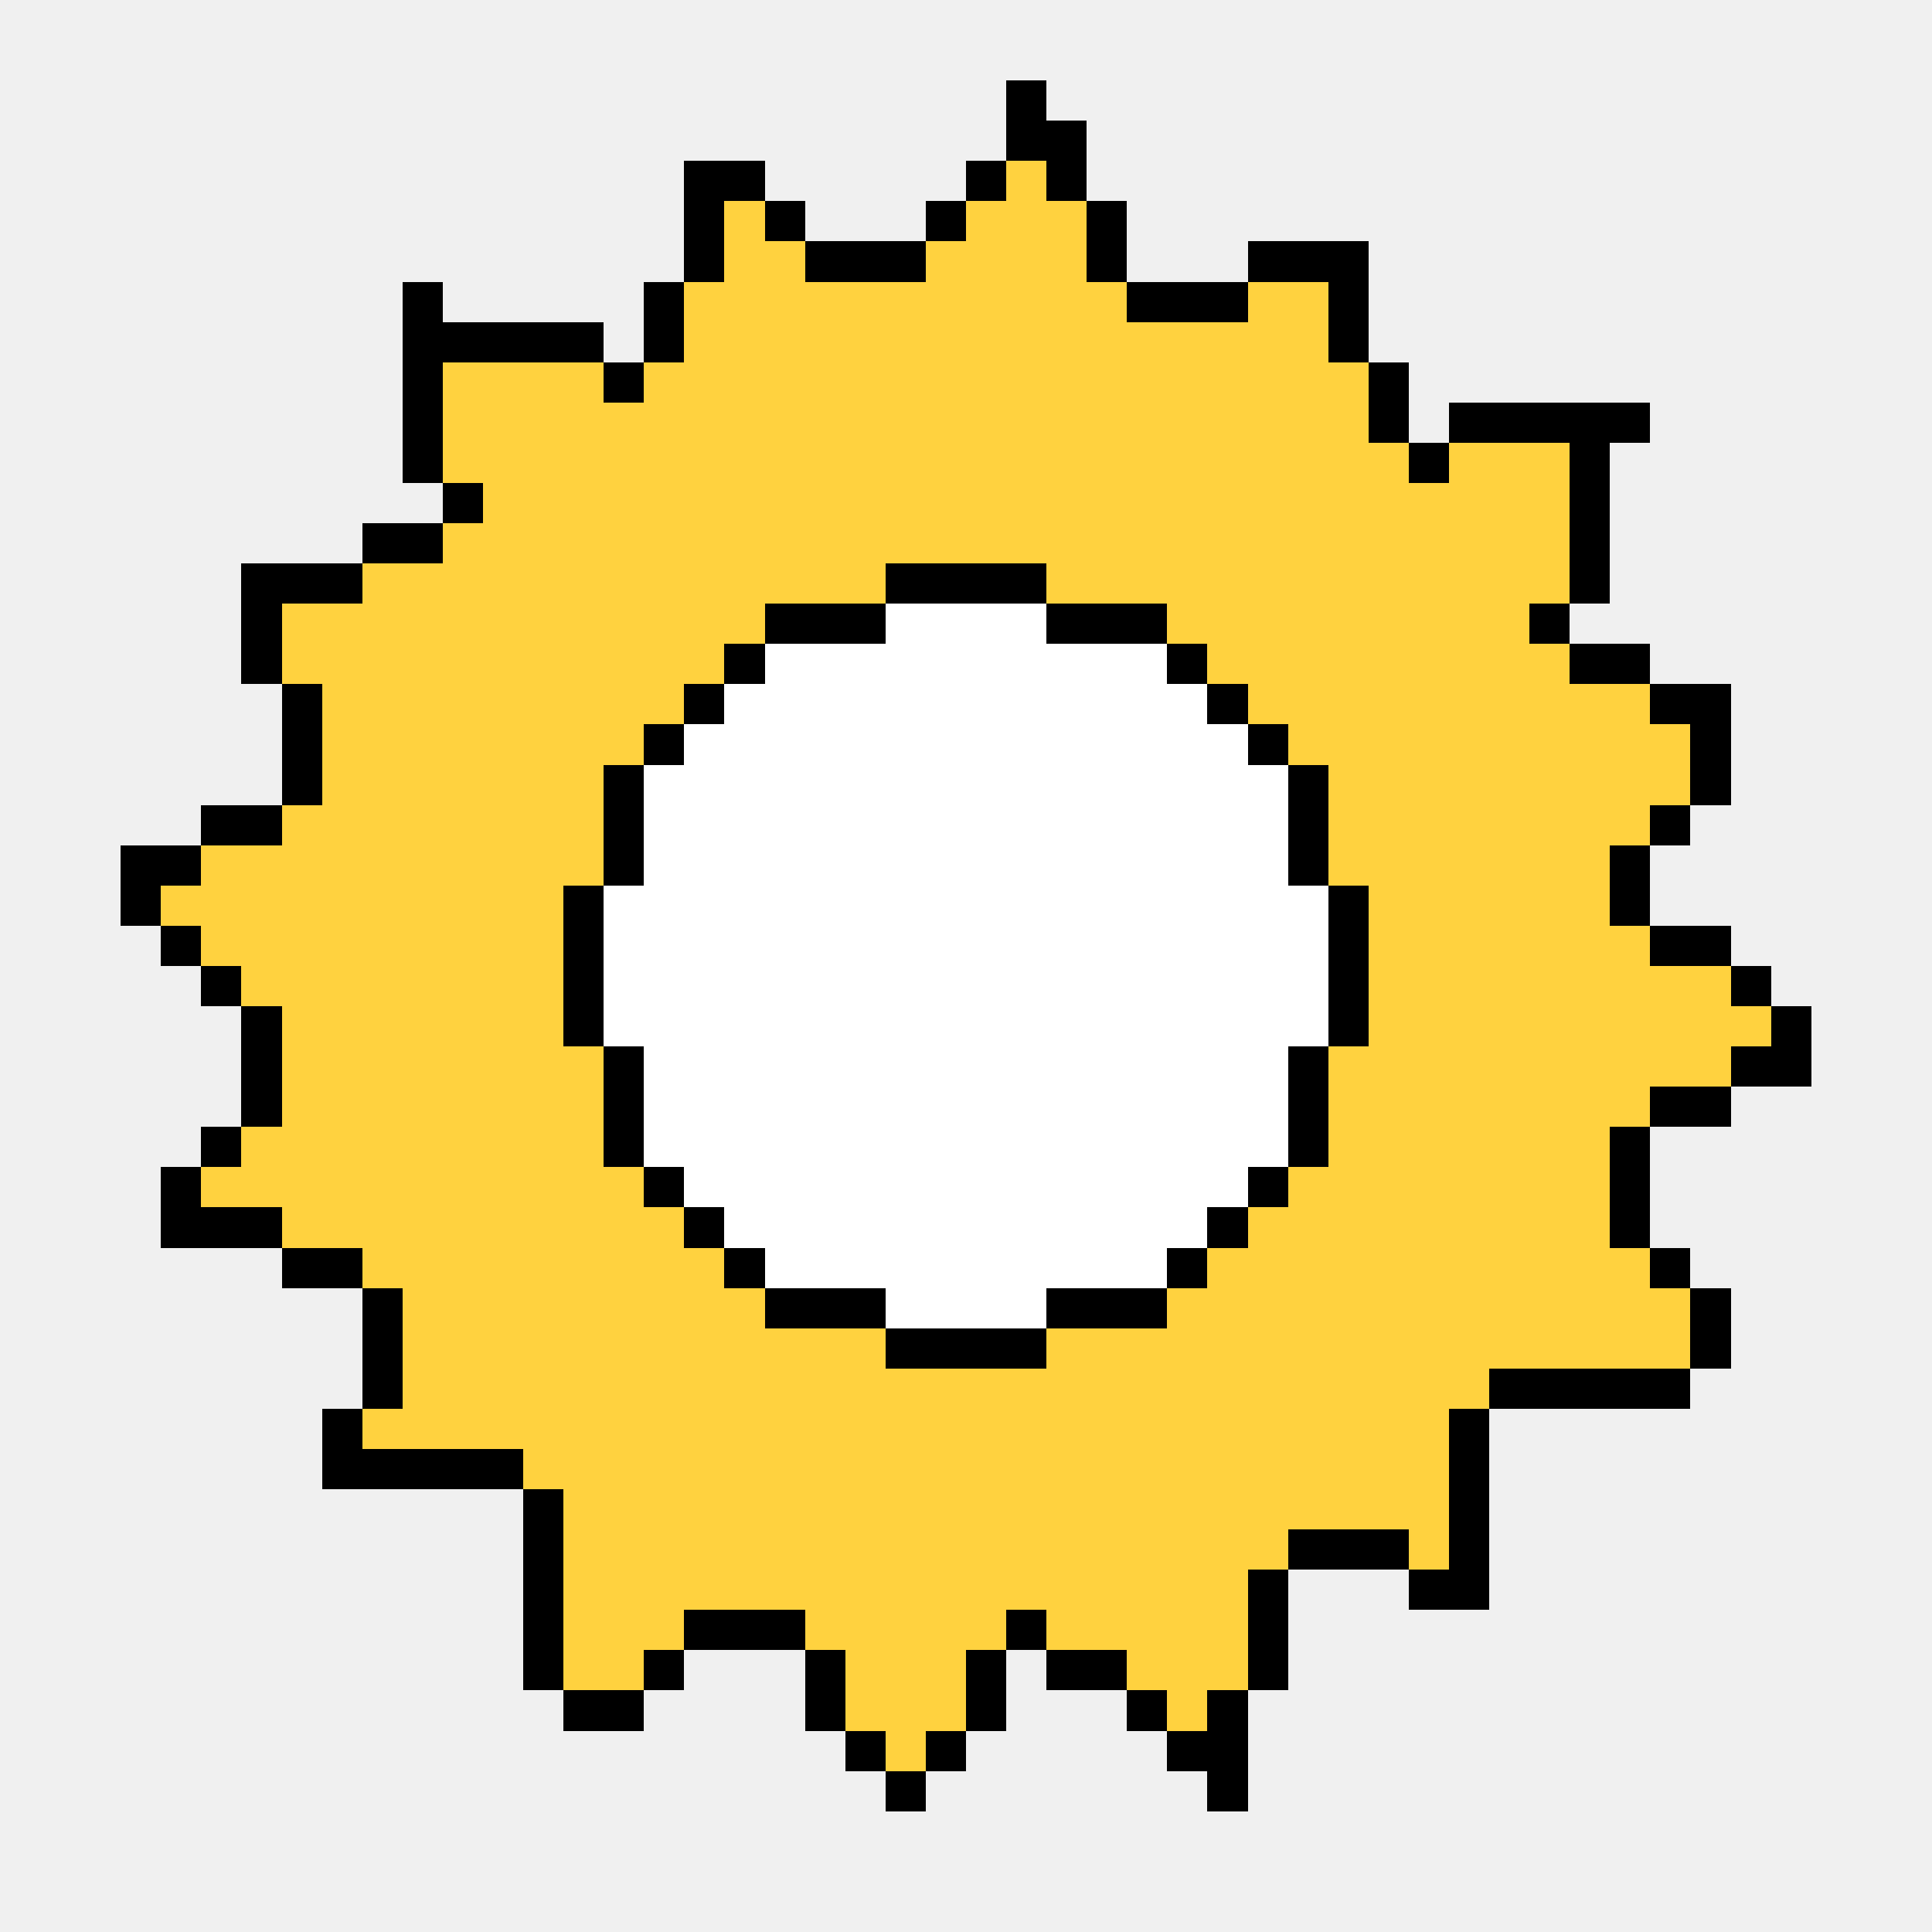
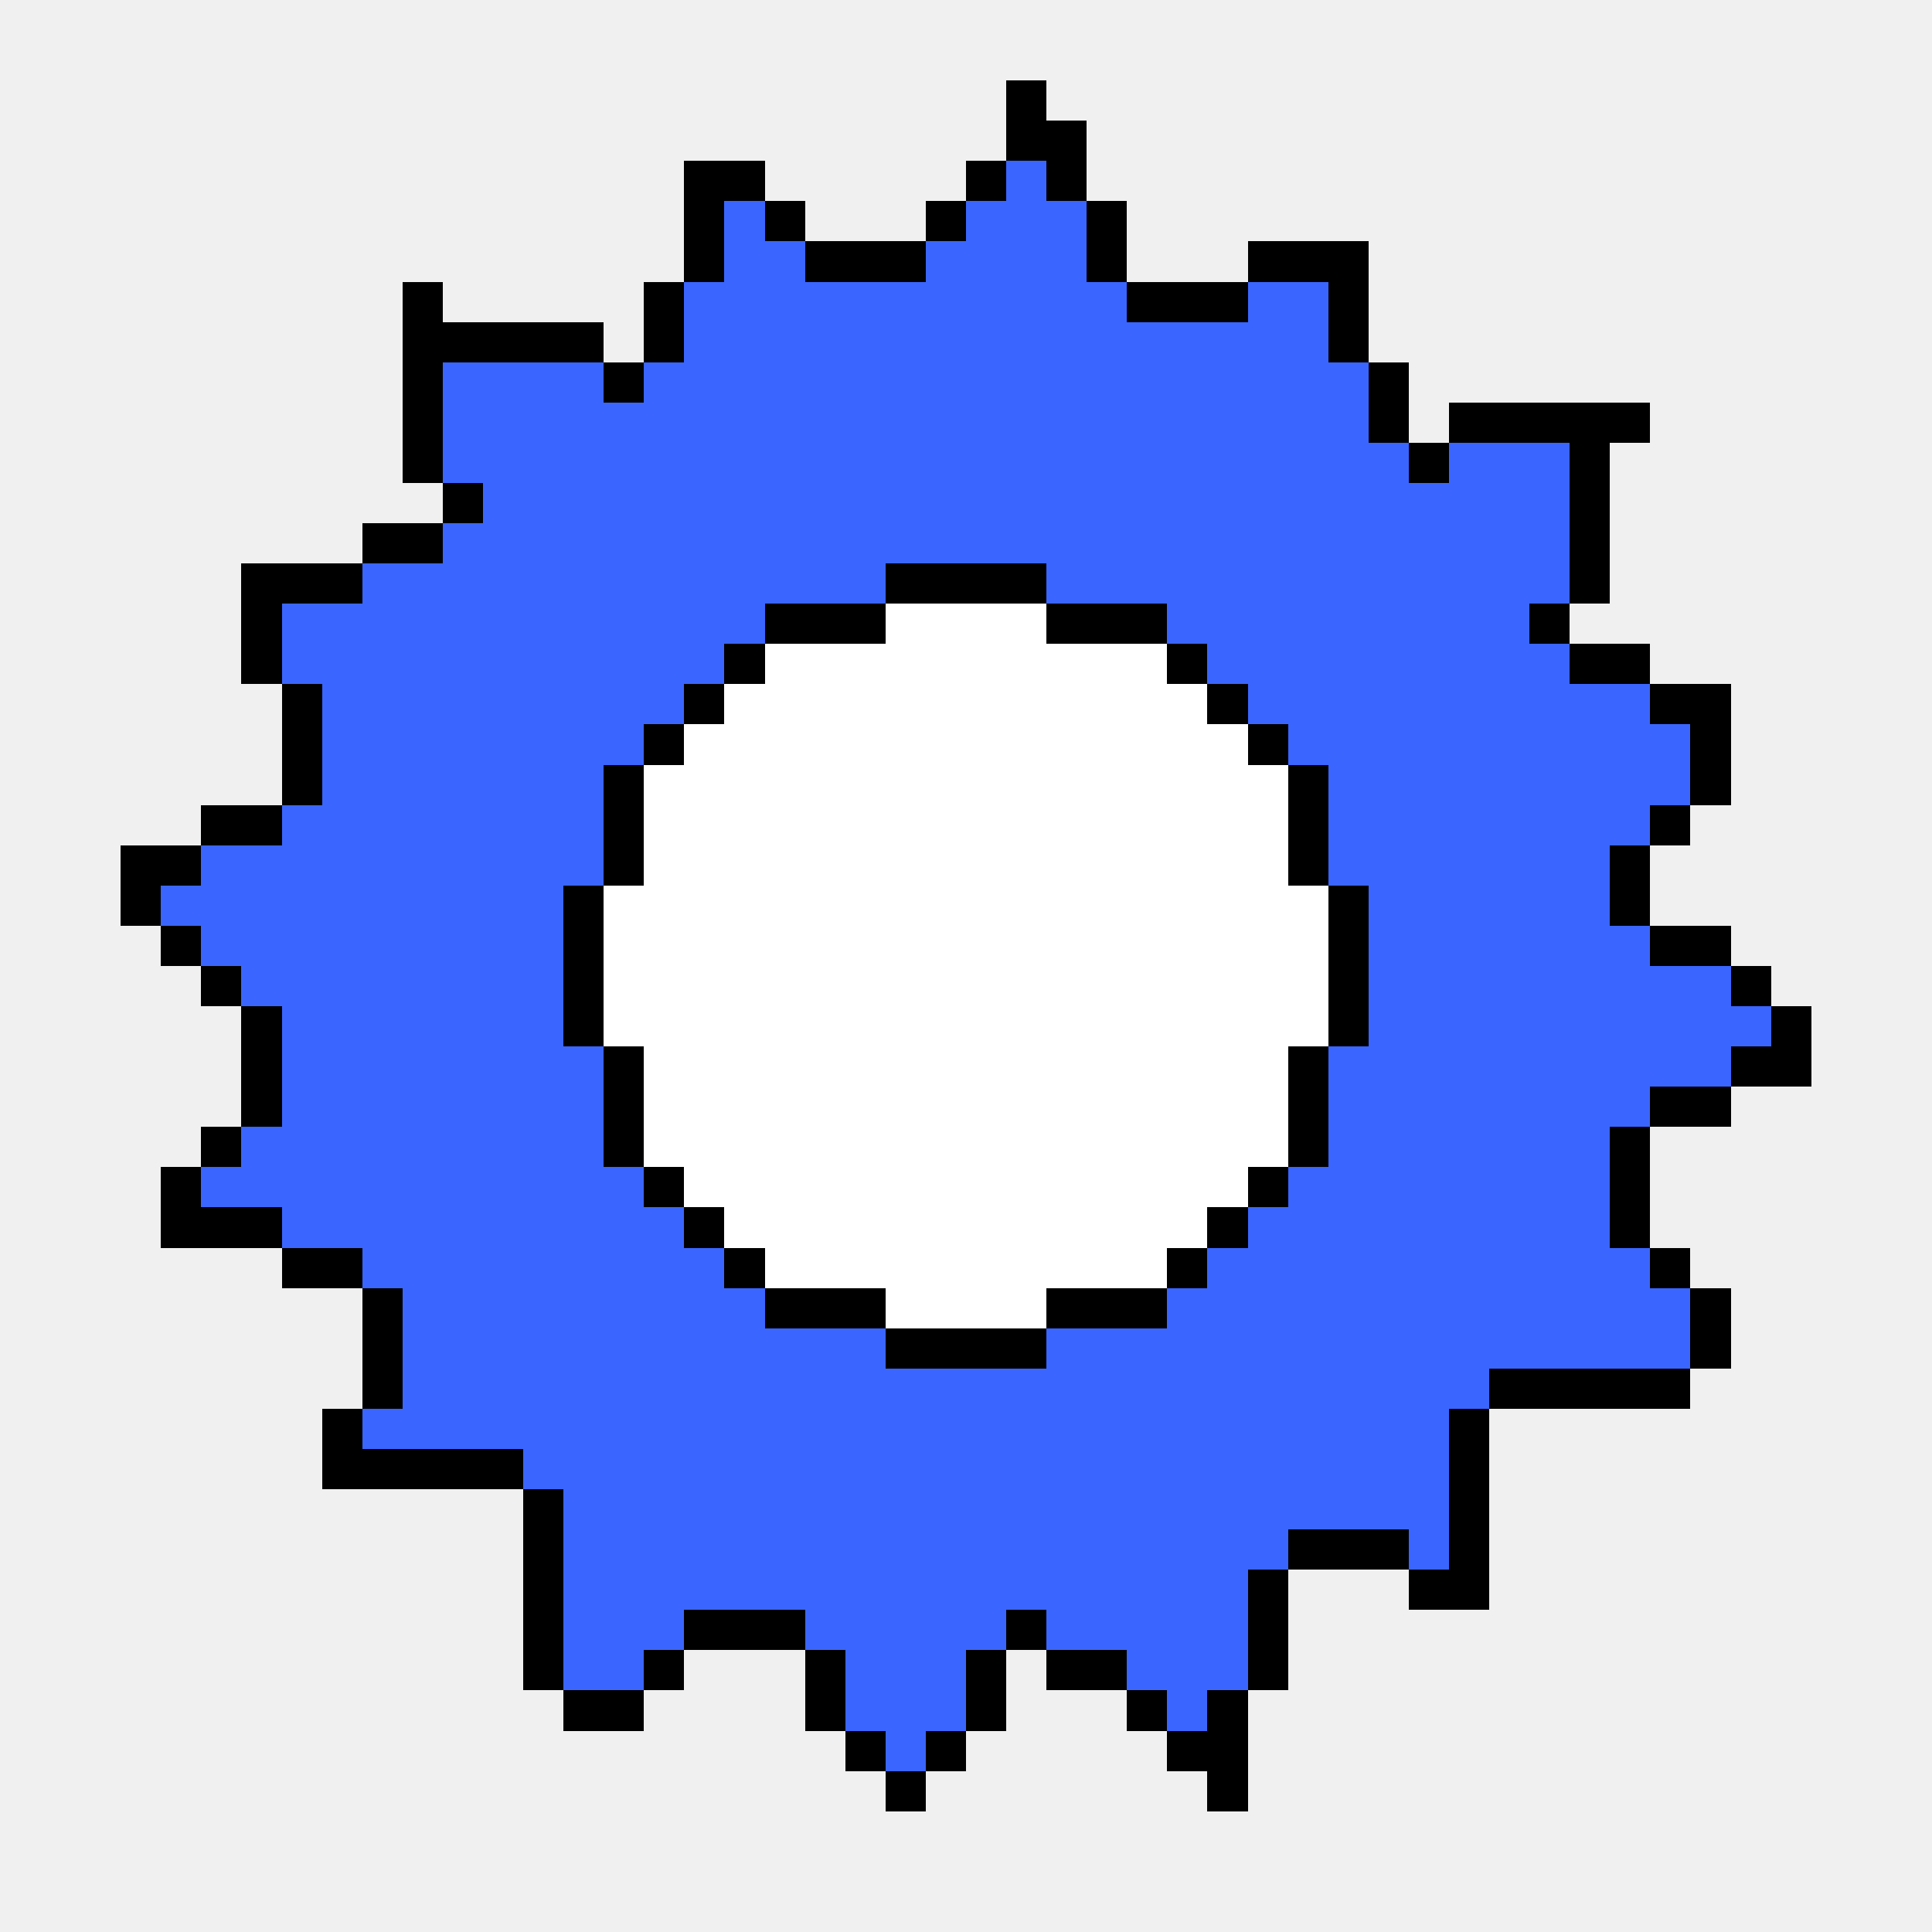
<svg xmlns="http://www.w3.org/2000/svg" viewBox="0 0 48 48" width="48" height="48" shape-rendering="crispEdges">
  <path fill="#FFFFFF" d="M22 15h4v18h-4zM19 16h3v16h-3zM26 16h3v16h-3zM18 17h1v14h-1zM29 17h1v14h-1zM17 18h1v12h-1zM30 18h1v12h-1zM16 19h1v10h-1zM31 19h1v10h-1zM15 22h1v4h-1zM32 22h1v4h-1z" />
-   <path fill="#FFD23F" d="M25 4h1v10h-1zM18 5h1v11h-1zM24 5h1v9h-1zM26 5h1v10h-1zM19 6h1v9h-1zM23 6h1v8h-1zM17 7h1v10h-1zM20 7h3v7h-3zM27 7h1v8h-1zM31 7h2v11h-2zM28 8h3v7h-3zM11 9h4v3h-4zM16 9h1v9h-1zM33 9h1v13h-1zM15 10h1v9h-1zM34 11h1v27h-1zM36 11h3v4h-3zM12 12h3v10h-3zM35 12h1v27h-1zM11 13h1v23h-1zM9 14h2v18h-2zM20 14h2v1h-2zM7 15h2v2h-2zM29 15h2v1h-2zM36 15h2v19h-2zM30 16h1v1h-1zM38 16h1v18h-1zM8 17h1v14h-1zM39 17h2v4h-2zM32 18h1v1h-1zM41 18h1v2h-1zM7 20h1v11h-1zM5 21h2v3h-2zM39 21h1v13h-1zM4 22h1v1h-1zM12 22h2v14h-2zM40 23h1v5h-1zM6 24h1v1h-1zM41 24h2v3h-2zM43 25h1v1h-1zM14 26h1v16h-1zM33 26h1v12h-1zM6 28h1v2h-1zM5 29h1v1h-1zM15 29h1v13h-1zM32 29h1v9h-1zM16 30h1v11h-1zM31 30h1v9h-1zM17 31h1v9h-1zM30 31h1v11h-1zM40 31h1v3h-1zM10 32h1v4h-1zM18 32h1v8h-1zM29 32h1v11h-1zM41 32h1v2h-1zM19 33h3v7h-3zM26 33h3v8h-3zM22 34h4v6h-4zM36 34h1v1h-1zM9 35h1v1h-1zM13 36h1v1h-1zM20 40h5v1h-5zM21 41h3v2h-3zM28 41h1v1h-1zM22 43h1v1h-1z" />
+   <path fill="#3A66FF" d="M25 4h1v10h-1zM18 5h1v11h-1zM24 5h1v9h-1zM26 5h1v10h-1zM19 6h1v9h-1zM23 6h1v8h-1zM17 7h1v10h-1zM20 7h3v7h-3zM27 7h1v8h-1zM31 7h2v11h-2zM28 8h3v7h-3zM11 9h4v3h-4zM16 9h1v9h-1zM33 9h1v13h-1zM15 10h1v9h-1zM34 11h1v27h-1zM36 11h3v4h-3zM12 12h3v10h-3zM35 12h1v27h-1zM11 13h1v23h-1zM9 14h2v18h-2zM20 14h2v1h-2zM7 15h2v2h-2zM29 15h2v1h-2zM36 15h2v19h-2zM30 16h1v1h-1zM38 16h1v18h-1zM8 17h1v14h-1zM39 17h2v4h-2zM32 18h1v1h-1zM41 18h1v2h-1zM7 20h1v11h-1zM5 21h2v3h-2zM39 21h1v13h-1zM4 22h1v1h-1zM12 22h2v14h-2zM40 23h1v5h-1zM6 24h1v1h-1zM41 24h2v3h-2zM43 25h1v1h-1zM14 26h1v16h-1zM33 26h1v12h-1zM6 28h1v2h-1zM5 29h1v1h-1zM15 29h1v13h-1zM32 29h1v9h-1zM16 30h1v11h-1zM31 30h1v9h-1zM17 31h1v9h-1zM30 31h1v11h-1zM40 31h1v3h-1zM10 32h1v4h-1zM18 32h1v8h-1zM29 32h1v11h-1zM41 32h1v2h-1zM19 33h3v7h-3zM26 33h3v8h-3zM22 34h4v6h-4zM36 34h1v1h-1zM9 35h1v1h-1zM13 36h1v1h-1zM20 40h5v1h-5zM21 41h3v2h-3zM28 41h1v1h-1zM22 43h1v1h-1z" />
  <path fill="#000000" d="M25 2h1v2h-1zM26 3h1v2h-1zM17 4h2v1h-2zM24 4h1v1h-1zM17 5h1v2h-1zM19 5h1v1h-1zM23 5h1v1h-1zM27 5h1v2h-1zM20 6h3v1h-3zM31 6h3v1h-3zM10 7h1v5h-1zM16 7h1v2h-1zM28 7h3v1h-3zM33 7h1v2h-1zM11 8h4v1h-4zM15 9h1v1h-1zM34 9h1v2h-1zM36 10h5v1h-5zM35 11h1v1h-1zM39 11h1v4h-1zM11 12h1v1h-1zM9 13h2v1h-2zM6 14h3v1h-3zM22 14h4v1h-4zM6 15h1v2h-1zM19 15h3v1h-3zM26 15h3v1h-3zM38 15h1v1h-1zM18 16h1v1h-1zM29 16h1v1h-1zM39 16h2v1h-2zM7 17h1v3h-1zM17 17h1v1h-1zM30 17h1v1h-1zM41 17h2v1h-2zM16 18h1v1h-1zM31 18h1v1h-1zM42 18h1v2h-1zM15 19h1v3h-1zM32 19h1v3h-1zM5 20h2v1h-2zM41 20h1v1h-1zM3 21h2v1h-2zM40 21h1v2h-1zM3 22h1v1h-1zM14 22h1v4h-1zM33 22h1v4h-1zM4 23h1v1h-1zM41 23h2v1h-2zM5 24h1v1h-1zM43 24h1v1h-1zM6 25h1v3h-1zM44 25h1v2h-1zM15 26h1v3h-1zM32 26h1v3h-1zM43 26h1v1h-1zM41 27h2v1h-2zM5 28h1v1h-1zM40 28h1v3h-1zM4 29h1v2h-1zM16 29h1v1h-1zM31 29h1v1h-1zM5 30h2v1h-2zM17 30h1v1h-1zM30 30h1v1h-1zM7 31h2v1h-2zM18 31h1v1h-1zM29 31h1v1h-1zM41 31h1v1h-1zM9 32h1v3h-1zM19 32h3v1h-3zM26 32h3v1h-3zM42 32h1v2h-1zM22 33h4v1h-4zM37 34h5v1h-5zM8 35h1v2h-1zM36 35h1v5h-1zM9 36h4v1h-4zM13 37h1v5h-1zM32 38h3v1h-3zM31 39h1v3h-1zM35 39h1v1h-1zM17 40h3v1h-3zM25 40h1v1h-1zM16 41h1v1h-1zM20 41h1v2h-1zM24 41h1v2h-1zM26 41h2v1h-2zM14 42h2v1h-2zM28 42h1v1h-1zM30 42h1v3h-1zM21 43h1v1h-1zM23 43h1v1h-1zM29 43h1v1h-1zM22 44h1v1h-1z" />
</svg>
